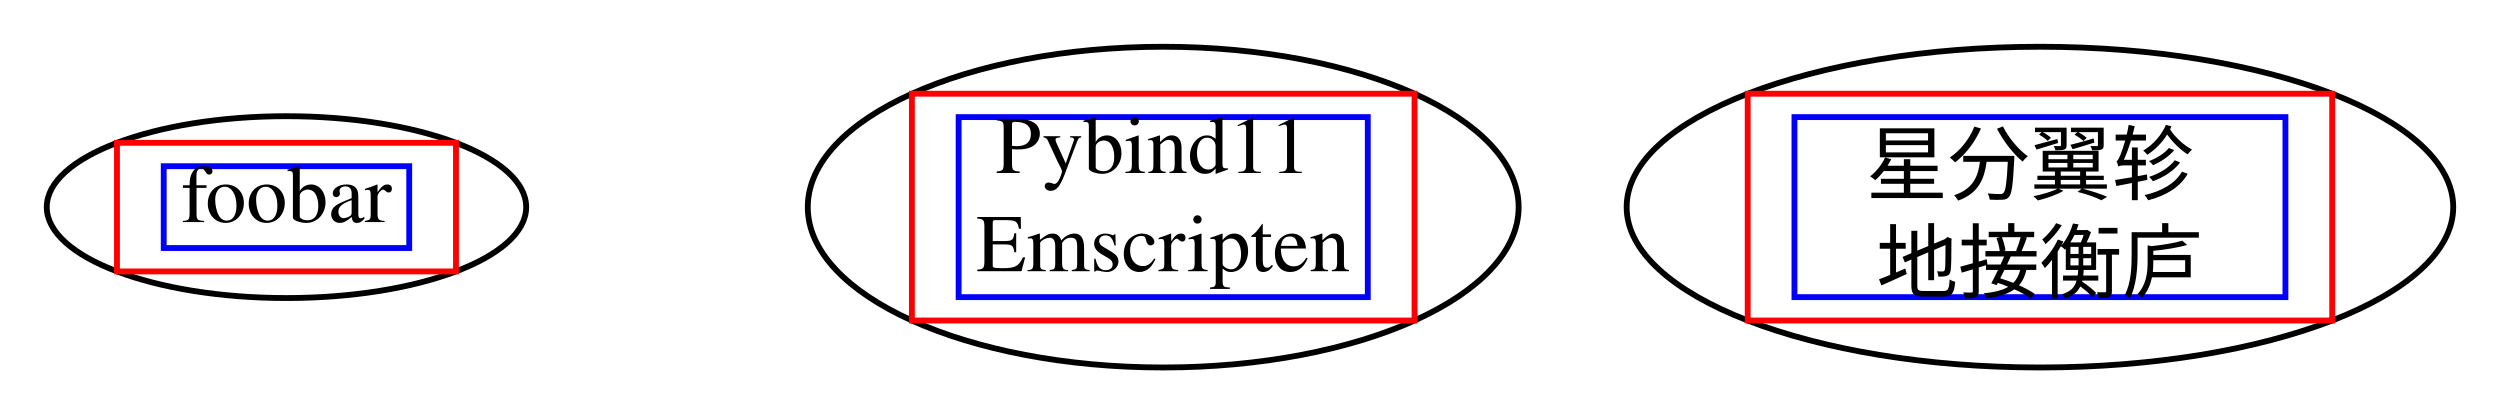
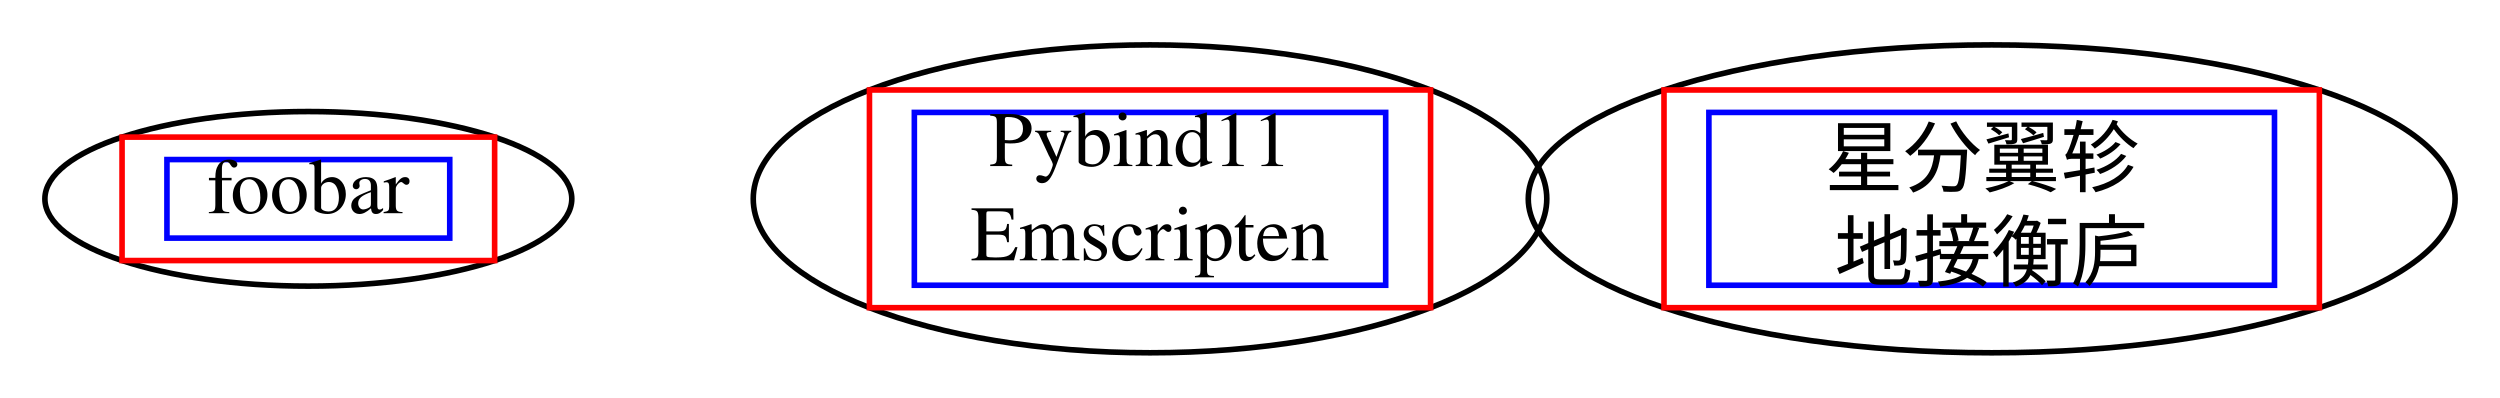
- <svg xmlns="http://www.w3.org/2000/svg" width="427.723" height="70.871" viewBox="0 0 427.723 70.871">
-   <g id="graph0" class="graph" transform="translate(49.01219,35.43574) scale(1.0)">
+ <svg xmlns="http://www.w3.org/2000/svg" width="445.542" height="70.871" viewBox="0 0 445.542 70.871">
+   <g id="graph0" class="graph" transform="translate(54.95189,35.43574) scale(1.0)">
    <g class="node" id="A">
-       <ellipse cx="0" cy="0" rx="41.012" ry="15.556" fill="none" stroke="black" />
-       <rect x="-21" y="-7" width="42" height="14" fill="none" stroke="blue" />
-       <rect x="-29" y="-11" width="58" height="22" fill="none" stroke="red" />
+       <ellipse cx="0" cy="0" rx="46.952" ry="15.556" fill="none" stroke="black" />
+       <rect x="-25.2" y="-7" width="50.4" height="14" fill="none" stroke="blue" />
+       <rect x="-33.2" y="-11" width="66.4" height="22" fill="none" stroke="red" />
      <text x="0" y="0" text-anchor="middle" dominant-baseline="central" font-family="Times,serif" font-size="14">foobar</text>
    </g>
    <g class="node" id="B">
-       <ellipse cx="150" cy="0" rx="60.811" ry="27.436" fill="none" stroke="black" />
-       <rect x="115" y="-15.4" width="70" height="30.8" fill="none" stroke="blue" />
-       <rect x="107" y="-19.4" width="86" height="38.8" fill="none" stroke="red" />
+       <ellipse cx="150" cy="0" rx="70.711" ry="27.436" fill="none" stroke="black" />
+       <rect x="108" y="-15.4" width="84" height="30.8" fill="none" stroke="blue" />
+       <rect x="100" y="-19.4" width="100" height="38.8" fill="none" stroke="red" />
      <text x="150" y="0" text-anchor="middle" dominant-baseline="central" font-family="Times,serif" font-size="14">
        <tspan x="150" dy="-0.6em">Pybind11</tspan>
        <tspan x="150" dy="1.2em">Emscripten</tspan>
      </text>
    </g>
    <g class="node" id="C">
-       <ellipse cx="300" cy="0" rx="70.711" ry="27.436" fill="none" stroke="black" />
-       <rect x="258" y="-15.4" width="84" height="30.8" fill="none" stroke="blue" />
-       <rect x="250" y="-19.4" width="100" height="38.8" fill="none" stroke="red" />
+       <ellipse cx="300" cy="0" rx="82.59" ry="27.436" fill="none" stroke="black" />
+       <rect x="249.6" y="-15.4" width="100.8" height="30.8" fill="none" stroke="blue" />
+       <rect x="241.6" y="-19.4" width="116.8" height="38.8" fill="none" stroke="red" />
      <text x="300" y="0" text-anchor="middle" dominant-baseline="central" font-family="Times,serif" font-size="14">
        <tspan x="300" dy="-0.6em">星分翼轸</tspan>
        <tspan x="300" dy="1.2em">地接衡庐</tspan>
      </text>
    </g>
  </g>
</svg>
